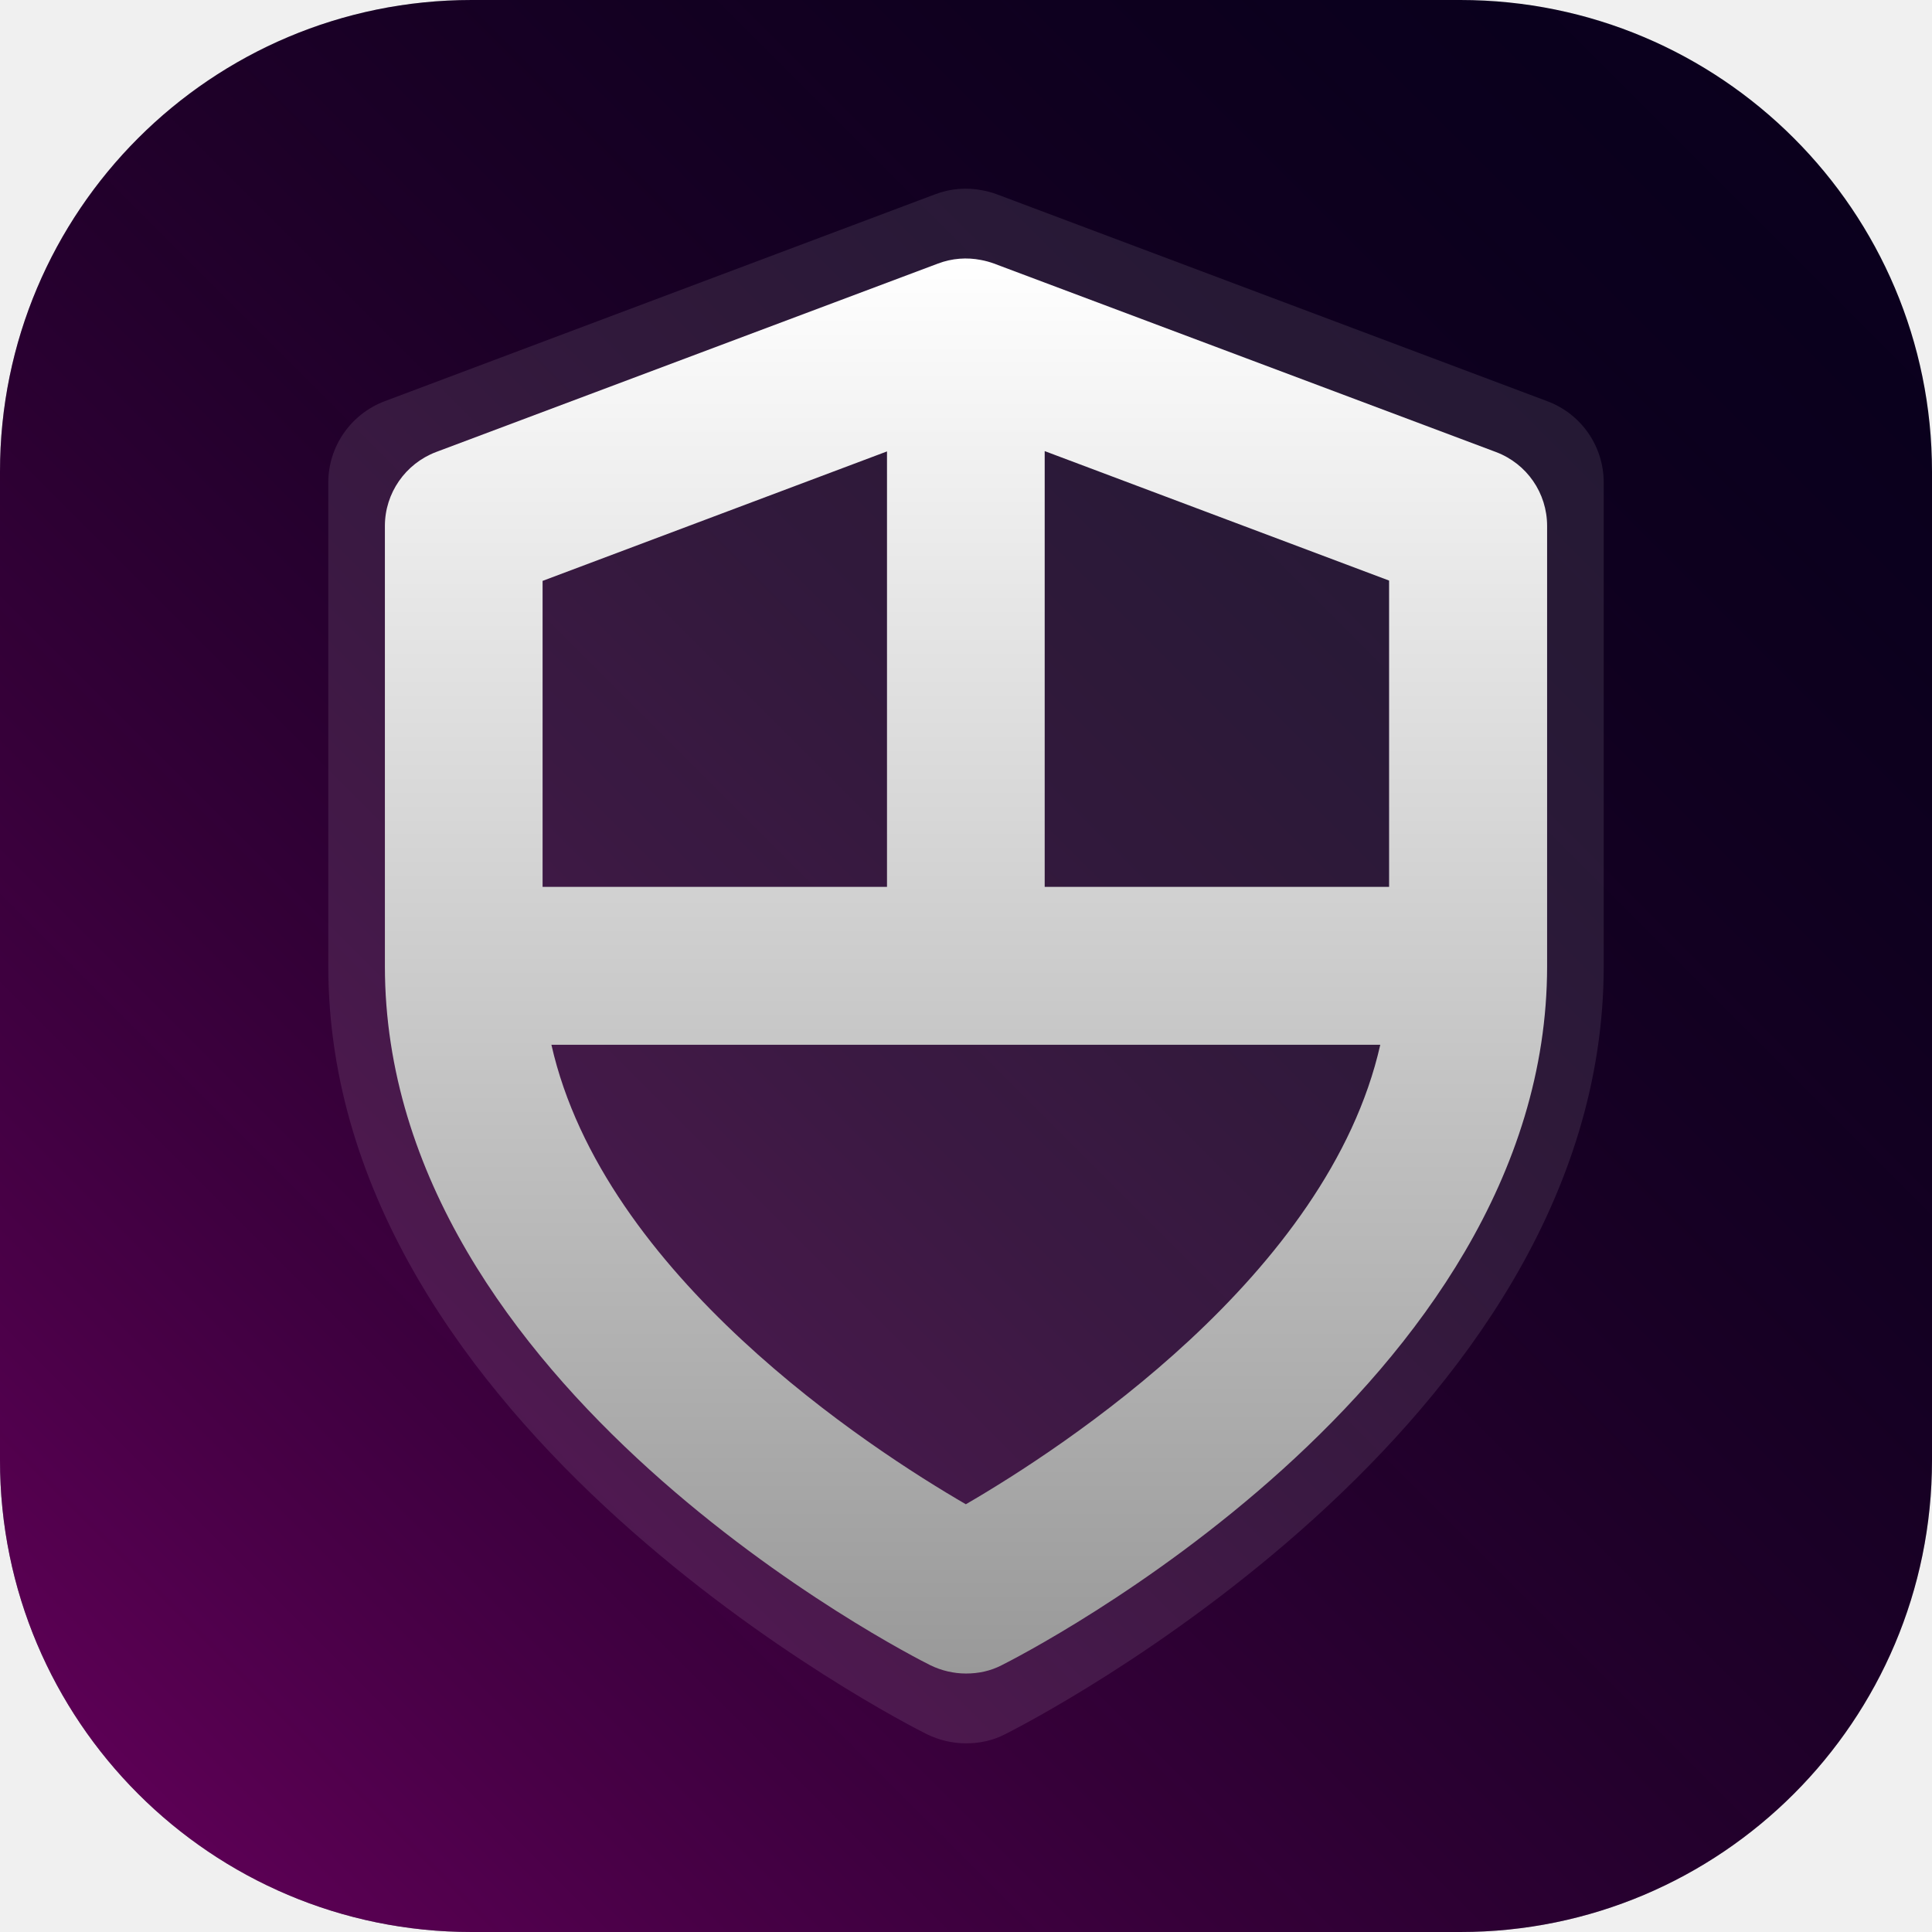
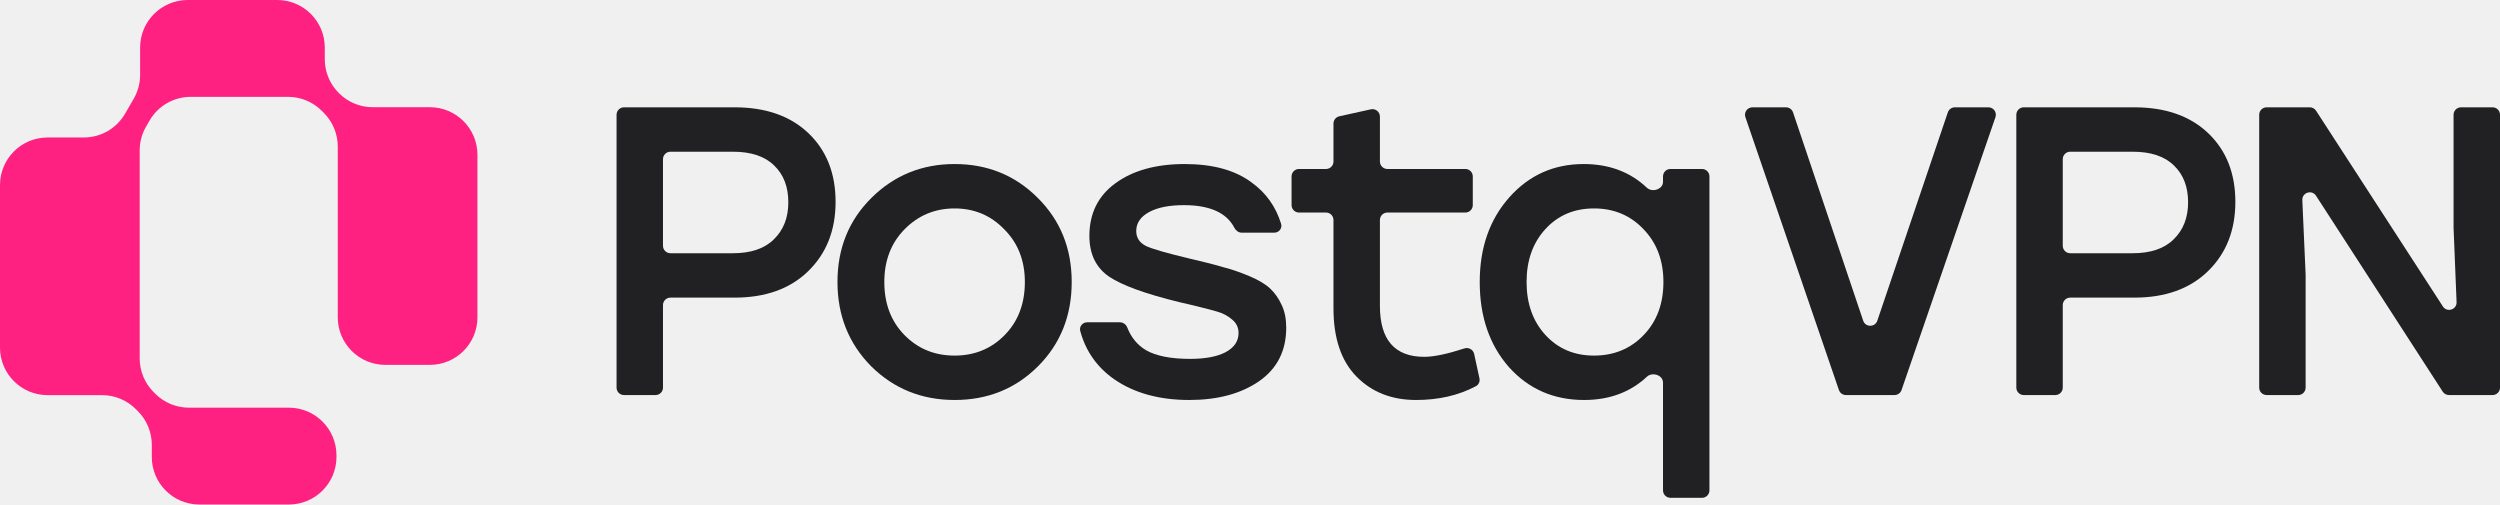
- <svg xmlns="http://www.w3.org/2000/svg" width="1024" height="1024" viewBox="0 0 1024 1024" fill="none">
-   <rect width="1024" height="1024" rx="250" fill="#0A001E" />
-   <rect width="1024" height="1024" rx="250" fill="url(#paint0_linear_638_173)" fill-opacity="0.48" />
-   <path d="M520.792 100.893C512.555 99.235 503.887 99.869 495.765 102.936L203.719 212.718C185.925 219.522 174 236.623 174 255.747V512.089C174 757.213 478.338 912.782 491.363 919.219C497.783 922.345 504.937 924 511.908 924H512.092C519.246 924 526.217 922.528 532.637 919.219C545.479 912.782 850 757.213 850 512.089C850 512.059 849.999 512.028 849.999 511.997C849.999 511.967 850 511.936 850 511.905V255.748C850 236.624 838.259 219.522 820.281 212.718L528.235 102.937C525.795 102.047 523.305 101.366 520.792 100.893Z" fill="white" fill-opacity="0.1" />
-   <path d="M497.206 139.672C504.607 136.881 512.506 136.304 520.012 137.812C522.301 138.243 524.571 138.863 526.794 139.673L792.919 239.595C809.301 245.788 820 261.354 820 278.761V511.914C820 511.942 819.999 511.97 819.999 511.998C819.999 512.025 820 512.054 820 512.081C820 735.191 542.507 876.79 530.806 882.648C524.955 885.661 518.603 887 512.084 887H511.916C505.564 887 499.045 885.493 493.194 882.648C481.326 876.79 204 735.191 204 512.081V278.76C204 261.353 214.866 245.788 231.081 239.595L497.206 139.672ZM292.263 553.758C319.845 675.941 460.597 767.494 511.916 797.287C563.235 767.495 703.988 675.941 731.57 553.758H292.263ZM287.582 307.883V470.07H470.126V239.26L287.582 307.883ZM553.708 470.07H736.25V307.717L553.708 239.093V470.07Z" fill="url(#paint1_linear_638_173)" />
-   <defs>
-     <linearGradient id="paint0_linear_638_173" x1="1024" y1="0" x2="0" y2="1024" gradientUnits="userSpaceOnUse">
-       <stop stop-opacity="0" />
-       <stop offset="1" stop-color="#CF00A3" />
-     </linearGradient>
-     <linearGradient id="paint1_linear_638_173" x1="512" y1="137" x2="512" y2="887" gradientUnits="userSpaceOnUse">
-       <stop stop-color="white" />
-       <stop offset="1" stop-color="#999999" />
-     </linearGradient>
-   </defs>
+ <svg xmlns="http://www.w3.org/2000/svg" width="10064" height="2031" viewBox="0 0 10064 2031" role="img" aria-label="PostqVPN">
+   <path fill="#ff2181" d="M1307.45 238.655C1307.45 289.428 1327.62 338.121 1363.54 374.022L1365.05 375.535C1400.96 411.436 1449.67 431.606 1500.46 431.606H1730.5C1836.26 431.606 1922 517.315 1922 623.044V1277.41C1922 1383.14 1836.26 1468.85 1730.5 1468.85H1551.18C1445.41 1468.85 1359.68 1383.14 1359.68 1277.41V589.748C1359.68 538.975 1339.5 490.282 1303.59 454.381L1295.11 445.908C1259.2 410.007 1210.49 389.837 1159.7 389.837H767.825C699.407 389.837 636.187 426.325 601.978 485.557L587.981 509.792C571.173 538.894 562.324 571.906 562.324 605.511V1442.99C562.324 1493.76 582.5 1542.46 618.414 1578.36L625.15 1585.09C661.064 1620.99 709.774 1641.16 760.564 1641.16H1162.95C1268.71 1641.16 1354.45 1726.87 1354.45 1832.6V1839.56C1354.45 1945.29 1268.71 2031 1162.95 2031H802.574C696.81 2031 611.071 1945.29 611.071 1839.56V1790.6C611.071 1739.83 590.894 1691.14 554.981 1655.24L546.488 1646.75C510.574 1610.84 461.865 1590.68 411.075 1590.68H191.504C85.739 1590.68 0 1504.97 0 1399.24V744.868C0 639.14 85.739 553.43 191.504 553.43H337.629C406.047 553.43 469.267 516.942 503.476 457.71L538.409 397.225C555.217 368.123 564.065 335.111 564.065 301.507V191.438C564.065 85.71 649.804 0 755.569 0H1115.94C1221.71 0 1307.45 85.71 1307.45 191.438V238.655Z" />
+   <path fill="#212023" d="M2956.77 432C3082.49 432 3181.75 466.75 3254.54 536.248C3327.32 605.747 3363.72 697.861 3363.72 812.589C3363.72 927.318 3326.77 1020.53 3252.88 1092.24C3180.09 1162.84 3081.39 1198.14 2956.77 1198.14H2698.93C2682.36 1198.14 2668.93 1211.57 2668.93 1228.14V1560.32C2668.93 1576.88 2655.5 1590.32 2638.93 1590.32H2512C2495.43 1590.32 2482 1576.88 2482 1560.32V462C2482 445.431 2495.43 432 2512 432H2956.77ZM2950.15 1019.43C3022.94 1019.43 3078.08 1000.68 3115.58 963.171C3154.18 925.663 3173.48 876.021 3173.48 814.244C3173.48 752.467 3154.73 703.377 3117.23 666.973C3079.74 629.465 3024.04 610.712 2950.15 610.712H2698.93C2682.36 610.712 2668.93 624.143 2668.93 640.712V989.432C2668.93 1006 2682.36 1019.43 2698.93 1019.43H2950.15Z" />
+   <path fill="#212023" d="M3842.79 660.354C3975.13 660.354 4086.52 705.583 4176.95 796.042C4268.48 886.501 4314.25 999.575 4314.25 1135.26C4314.25 1270.95 4269.03 1384.03 4178.6 1474.48C4088.17 1564.94 3976.23 1610.17 3842.79 1610.17C3710.45 1610.17 3598.51 1564.94 3506.98 1474.48C3416.54 1382.92 3371.33 1269.85 3371.33 1135.26C3371.33 999.575 3417.1 886.501 3508.63 796.042C3600.17 705.583 3711.55 660.354 3842.79 660.354ZM4042.95 923.457C3988.91 867.196 3922.19 839.065 3842.79 839.065C3763.39 839.065 3696.11 867.196 3640.97 923.457C3586.93 978.615 3559.91 1049.22 3559.91 1135.26C3559.91 1222.41 3586.93 1293.570 3640.97 1348.72C3695.01 1403.88 3762.28 1431.46 3842.79 1431.46C3923.3 1431.46 3990.57 1403.88 4044.61 1348.72C4098.65 1293.57 4125.67 1222.41 4125.67 1135.26C4125.67 1049.22 4098.1 978.615 4042.95 923.457Z" />
+   <path fill="#212023" d="M4787.43 1610.17C4667.22 1610.17 4566.86 1582.59 4486.36 1527.44C4416.65 1479.01 4370.74 1414.01 4348.63 1332.42C4343.74 1314.38 4357.96 1297.43 4376.66 1297.43H4508.32C4521.75 1297.43 4533.34 1306.44 4538.21 1318.96C4553.75 1358.92 4578.93 1389.25 4613.73 1409.95C4654.54 1433.12 4713.54 1444.7 4790.74 1444.7C4851.4 1444.7 4898.82 1435.87 4933 1418.22C4968.3 1399.47 4985.94 1373.55 4985.94 1340.45C4985.94 1318.39 4977.12 1300.19 4959.47 1285.84C4942.93 1271.5 4923.08 1261.02 4899.92 1254.4C4877.86 1247.79 4841.47 1238.41 4790.74 1226.27C4771.99 1221.86 4757.65 1218.55 4747.73 1216.35C4612.08 1183.25 4517.79 1149.05 4464.85 1113.75C4411.92 1077.35 4385.45 1022.74 4385.45 949.933C4385.45 859.474 4420.19 788.872 4489.67 738.126C4560.25 686.278 4653.44 660.354 4769.23 660.354C4882.83 660.354 4972.71 685.175 5038.88 734.817C5096.56 776.44 5136.01 831.853 5157.2 901.056C5162.76 919.214 5148.47 936.695 5129.48 936.695H4998.79C4986.12 936.695 4975.08 928.584 4969.29 917.318C4937.9 856.324 4870.12 825.827 4765.93 825.827C4706.37 825.827 4659.5 835.204 4625.31 853.958C4591.13 872.712 4574.03 898.084 4574.03 930.076C4574.03 957.655 4587.82 978.063 4615.39 991.301C4642.96 1003.44 4700.86 1019.98 4789.09 1040.94C4846.43 1054.18 4891.65 1065.76 4924.73 1075.69C4958.92 1084.52 4994.21 1096.65 5030.61 1112.1C5067 1127.54 5094.57 1144.09 5113.32 1161.74C5132.07 1179.39 5147.51 1201.45 5159.64 1227.93C5171.77 1253.3 5177.83 1283.64 5177.83 1318.94C5177.83 1412.71 5140.89 1484.96 5067 1535.71C4994.21 1585.35 4901.02 1610.17 4787.43 1610.17Z" />
+   <path fill="#212023" d="M5895.02 1402.64C5912.17 1397.06 5930.56 1407.3 5934.39 1424.92L5955.69 1522.91C5958.43 1535.5 5952.86 1548.53 5941.49 1554.58C5871.83 1591.64 5791.52 1610.17 5700.55 1610.17C5602.4 1610.17 5522.44 1578.73 5460.69 1515.85C5398.93 1452.97 5368.05 1361.41 5368.05 1241.17V885.613C5368.05 869.044 5354.62 855.613 5338.05 855.613H5229.31C5212.75 855.613 5199.31 842.181 5199.31 825.613V710.211C5199.31 693.642 5212.75 680.211 5229.31 680.211H5338.05C5354.62 680.211 5368.05 666.779 5368.05 650.211V497.455C5368.05 483.384 5377.83 471.204 5391.56 468.164L5518.5 440.074C5537.22 435.929 5554.98 450.183 5554.98 469.365V650.211C5554.98 666.779 5568.41 680.211 5584.98 680.211H5898.84C5915.41 680.211 5928.84 693.642 5928.84 710.211V825.613C5928.84 842.181 5915.41 855.613 5898.84 855.613H5584.98C5568.41 855.613 5554.98 869.044 5554.98 885.613V1231.24C5554.98 1368.03 5614.53 1436.43 5733.64 1436.43C5772 1436.43 5825.79 1425.16 5895.02 1402.64Z" />
+   <path fill="#212023" d="M6694.6 710.211C6694.6 693.642 6708.03 680.211 6724.6 680.211H6851.53C6868.1 680.211 6881.53 693.642 6881.53 710.211V1974C6881.53 1990.57 6868.1 2004 6851.53 2004H6724.6C6708.03 2004 6694.6 1990.57 6694.6 1974V1540.07C6694.6 1510.14 6651.71 1496.12 6629.83 1516.54C6562.95 1578.96 6478.67 1610.17 6376.98 1610.17C6254.57 1610.17 6153.66 1566.05 6074.26 1477.79C5995.96 1388.44 5956.81 1274.26 5956.81 1135.26C5956.81 997.368 5996.51 883.743 6075.91 794.387C6155.32 705.032 6255.12 660.354 6375.33 660.354C6477.68 660.354 6562.37 692.071 6629.42 755.506C6651.26 776.167 6694.6 762.182 6694.6 732.118V710.211ZM6416.69 1431.46C6497.19 1431.46 6563.92 1403.88 6616.85 1348.72C6669.790 1293.57 6696.26 1222.41 6696.26 1135.26C6696.26 1049.22 6669.79 978.615 6616.85 923.457C6563.92 867.196 6497.19 839.065 6416.69 839.065C6337.28 839.065 6272.22 866.644 6221.49 921.802C6170.75 976.96 6145.39 1048.11 6145.39 1135.26C6145.39 1222.41 6170.75 1293.57 6221.49 1348.72C6272.22 1403.88 6337.28 1431.46 6416.69 1431.46Z" />
+   <path fill="#212023" d="M7841.17 452.381C7845.29 440.199 7856.72 432 7869.58 432H8004.52C8025.12 432 8039.59 452.285 8032.89 471.763L7654.87 1570.08C7650.7 1582.19 7639.31 1590.32 7626.5 1590.32H7431.12C7418.3 1590.32 7406.9 1582.17 7402.74 1570.04L7026.29 471.727C7019.61 452.256 7034.08 432 7054.67 432H7189.63C7202.51 432 7213.95 440.22 7218.06 452.426L7500.44 1290.99C7509.6 1318.2 7548.08 1318.23 7557.29 1291.03L7841.17 452.381Z" />
+   <path fill="#212023" d="M8591.69 432C8717.41 432 8816.67 466.75 8889.46 536.248C8962.24 605.747 8998.64 697.861 8998.64 812.589C8998.64 927.318 8961.69 1020.53 8887.8 1092.24C8815.01 1162.84 8716.31 1198.14 8591.69 1198.14H8333.85C8317.28 1198.14 8303.85 1211.57 8303.85 1228.14V1560.32C8303.85 1576.88 8290.42 1590.32 8273.85 1590.32H8146.92C8130.35 1590.32 8116.92 1576.88 8116.92 1560.32V462C8116.92 445.431 8130.35 432 8146.92 432H8591.69ZM8585.07 1019.43C8657.86 1019.43 8713 1000.68 8750.5 963.171C8789.1 925.663 8808.4 876.021 8808.4 814.244C8808.4 752.467 8789.65 703.377 8752.15 666.973C8714.66 629.465 8658.96 610.712 8585.07 610.712H8333.85C8317.28 610.712 8303.85 624.143 8303.85 640.712V989.432C8303.85 1006 8317.28 1019.43 8333.85 1019.43H8585.07Z" />
+   <path fill="#212023" d="M9877.07 462C9877.07 445.431 9890.5 432 9907.07 432H10034C10050.6 432 10064 445.431 10064 462V1560.32C10064 1576.88 10050.6 1590.32 10034 1590.32H9858.66C9848.48 1590.32 9838.99 1585.15 9833.46 1576.61L9323.4 787.966C9306.79 762.276 9266.89 775.023 9268.24 805.588L9281.54 1105.48V1560.32C9281.54 1576.88 9268.11 1590.32 9251.54 1590.32H9124.61C9108.04 1590.32 9094.61 1576.88 9094.61 1560.32V462C9094.61 445.431 9108.04 432 9124.61 432H9298.32C9308.49 432 9317.96 437.152 9323.49 445.687L9834.03 1233.6C9850.62 1259.22 9890.42 1246.57 9889.18 1216.08L9877.07 916.838V462Z" />
</svg>
